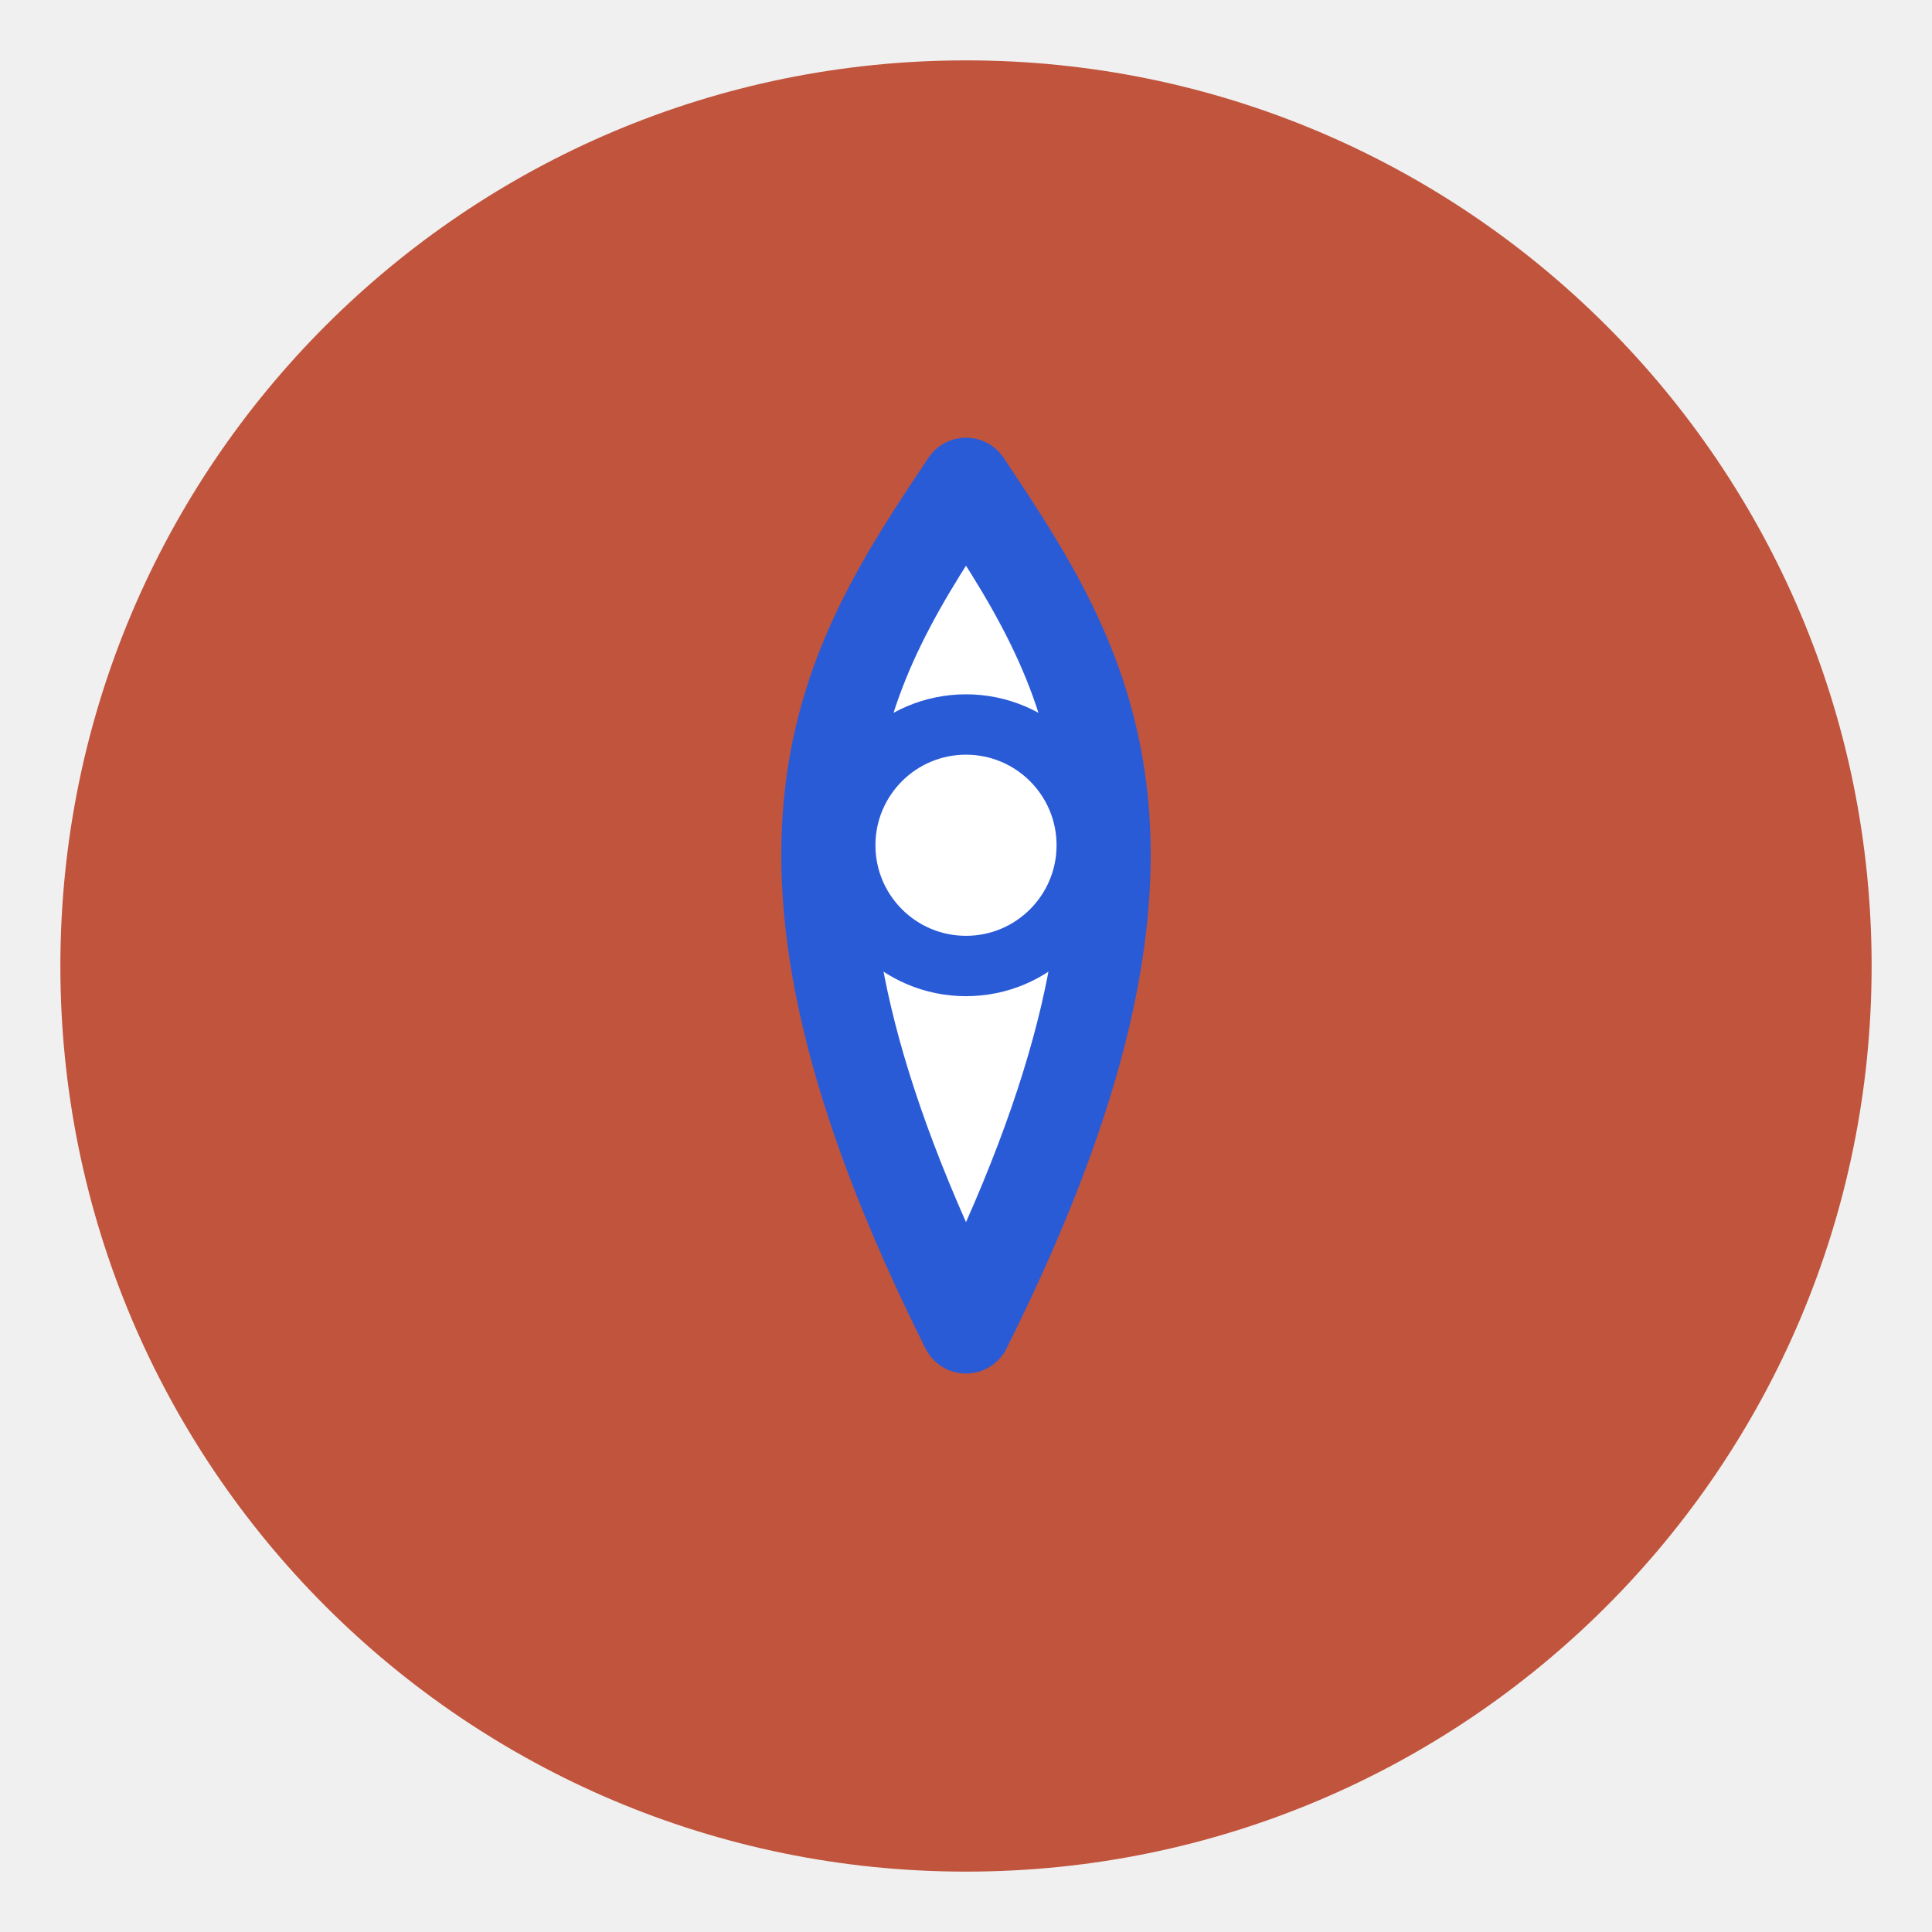
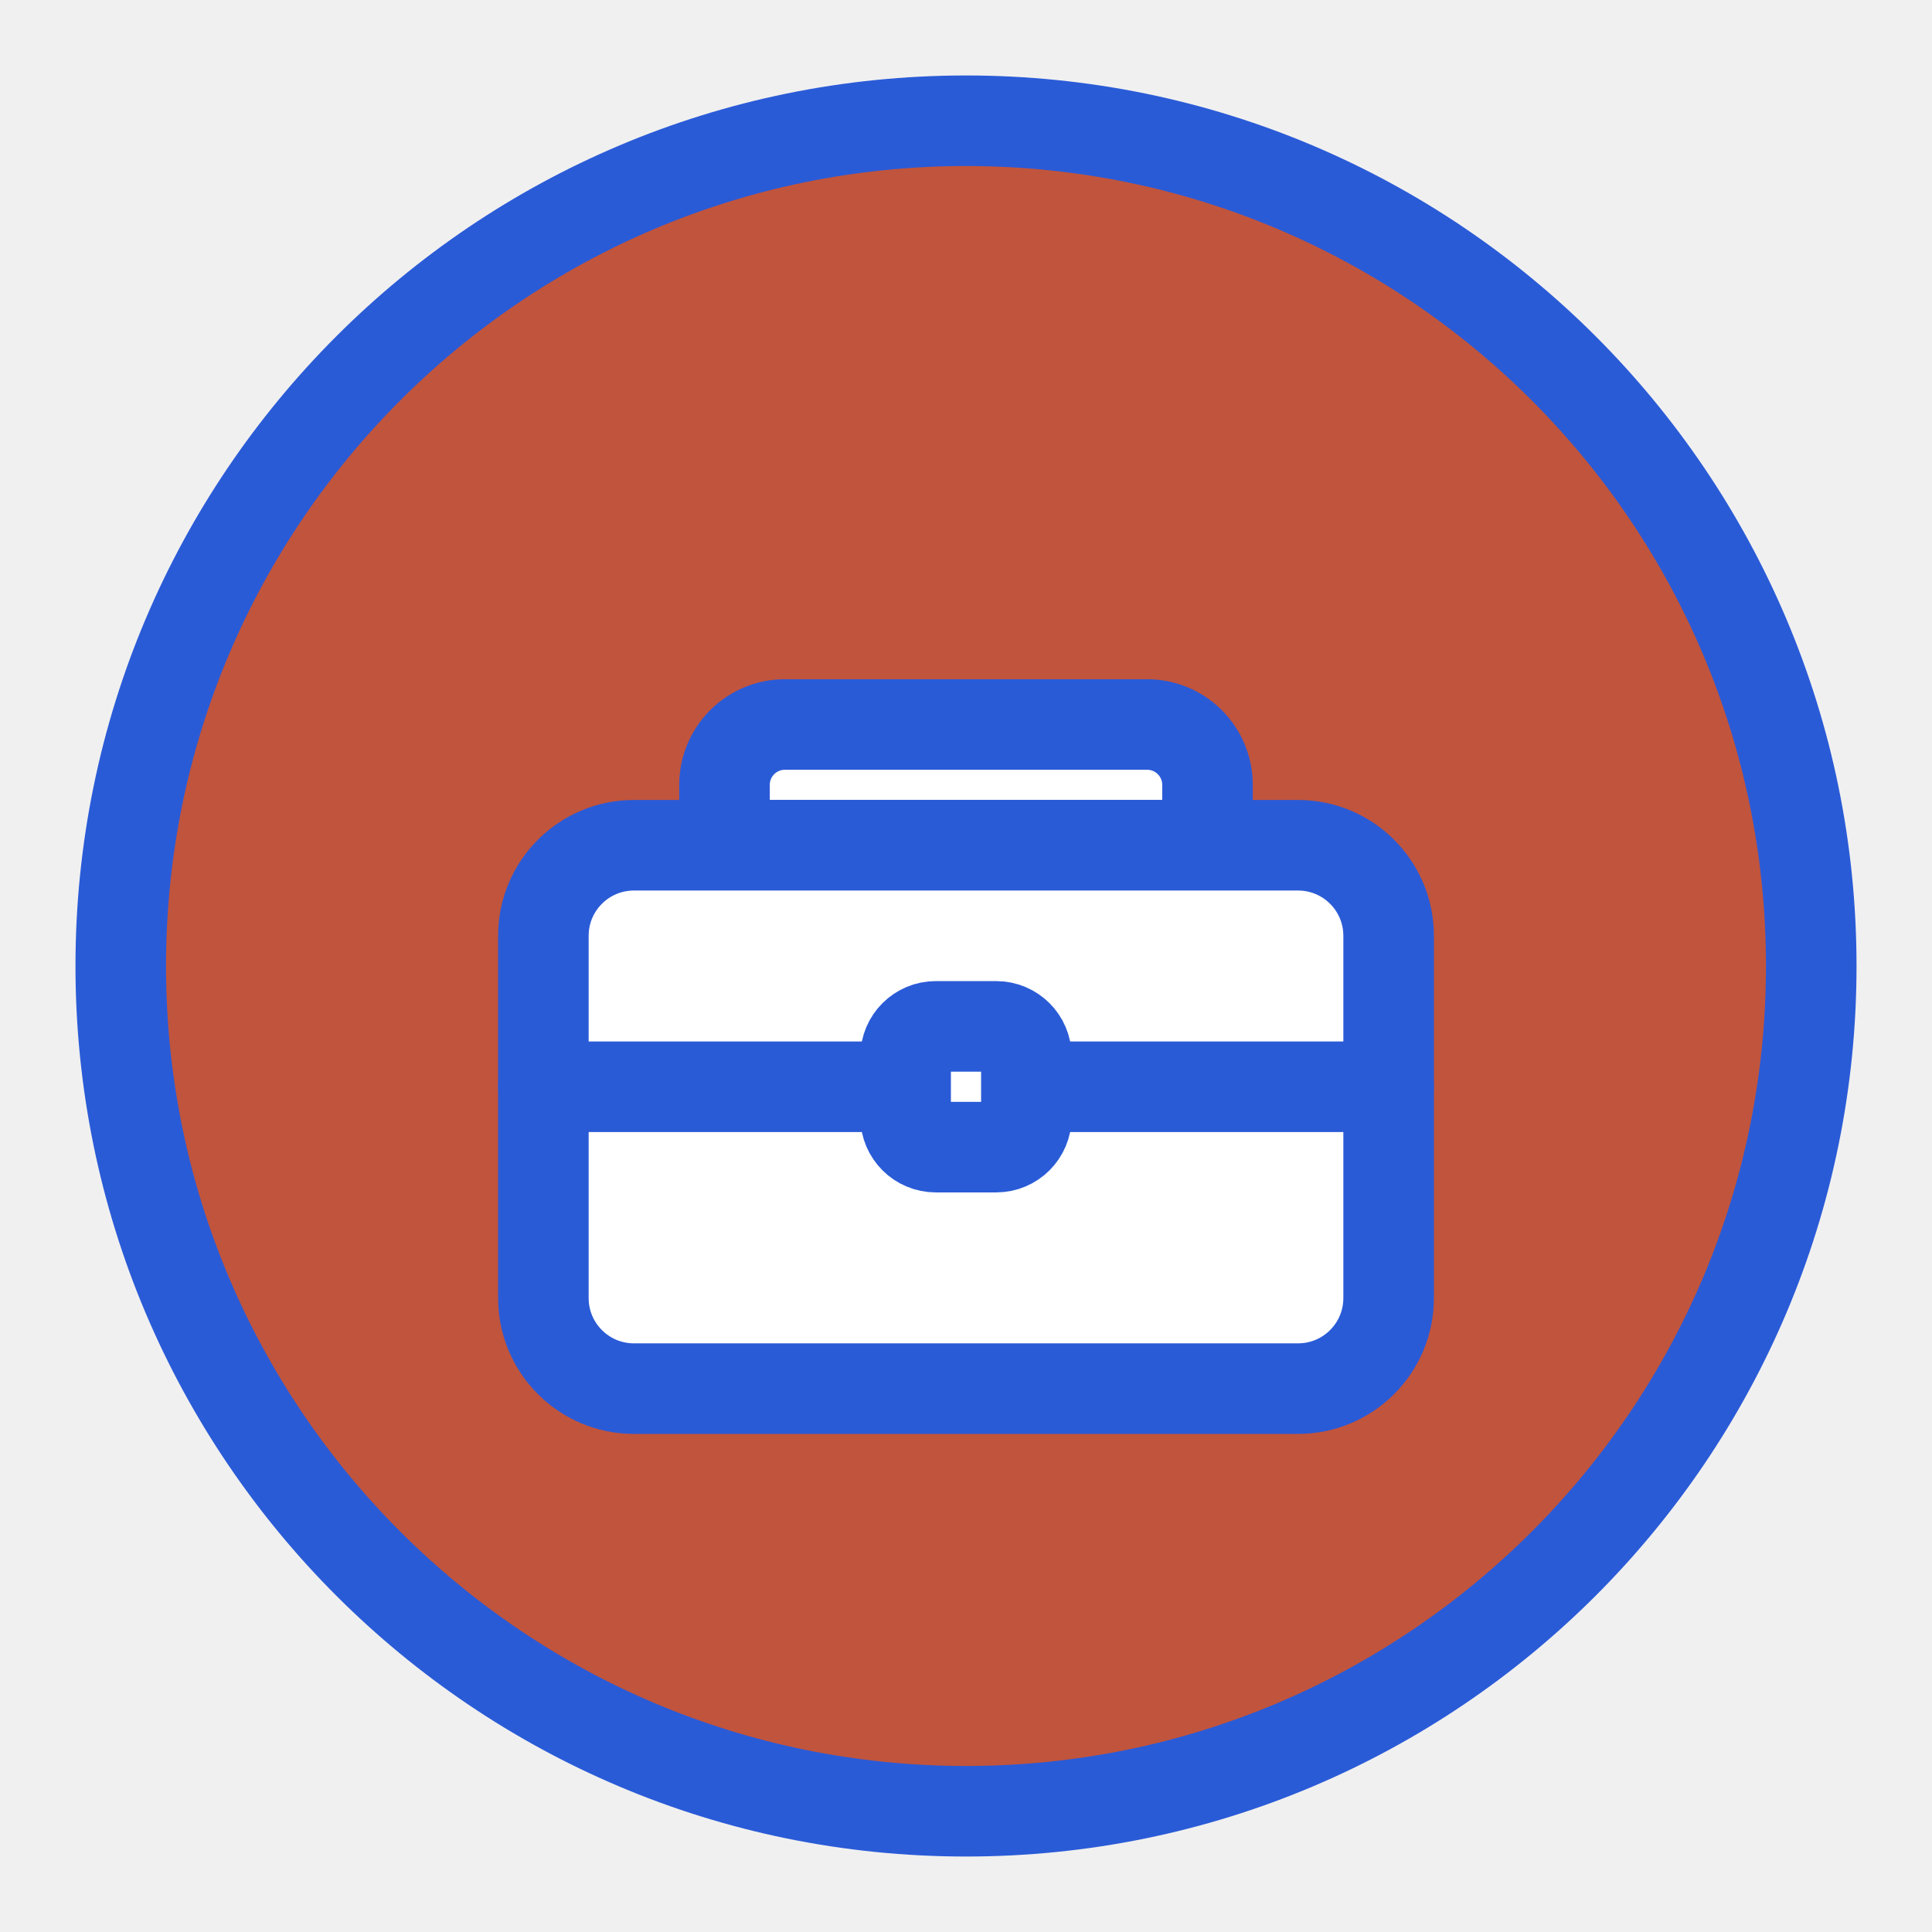
- <svg xmlns="http://www.w3.org/2000/svg" viewBox="0 0 64 64">
-   <circle cx="32" cy="32" r="30" fill="#C1543C" />
-   <path d="M32 16 C36 22, 40 28, 32 44 C24 28, 28 22, 32 16 Z" fill="#FFFFFF" stroke="#2A5BD7" stroke-width="3" stroke-linejoin="round" />
-   <circle cx="32" cy="28" r="4" fill="#FFFFFF" stroke="#2A5BD7" stroke-width="2" />
+ <svg xmlns="http://www.w3.org/2000/svg" viewBox="0 0 64 64" role="img" aria-labelledby="title desc">
+   <circle cx="32" cy="32" r="28" fill="#C1543C" stroke="#2A5BD7" stroke-width="3" />
+   <g fill="#FFFFFF" stroke="#2A5BD7" stroke-width="3" stroke-linejoin="round" stroke-linecap="round">
+     <path d="M26 24 h12 a2 2 0 0 1 2 2 v2 h-16 v-2 a2 2 0 0 1 2-2 z" />
+     <rect x="18" y="28" width="28" height="18" rx="3" ry="3" />
+     <line x1="18" y1="36" x2="46" y2="36" />
+     <rect x="30" y="34" width="4" height="4" rx="1" ry="1" />
+   </g>
</svg>
